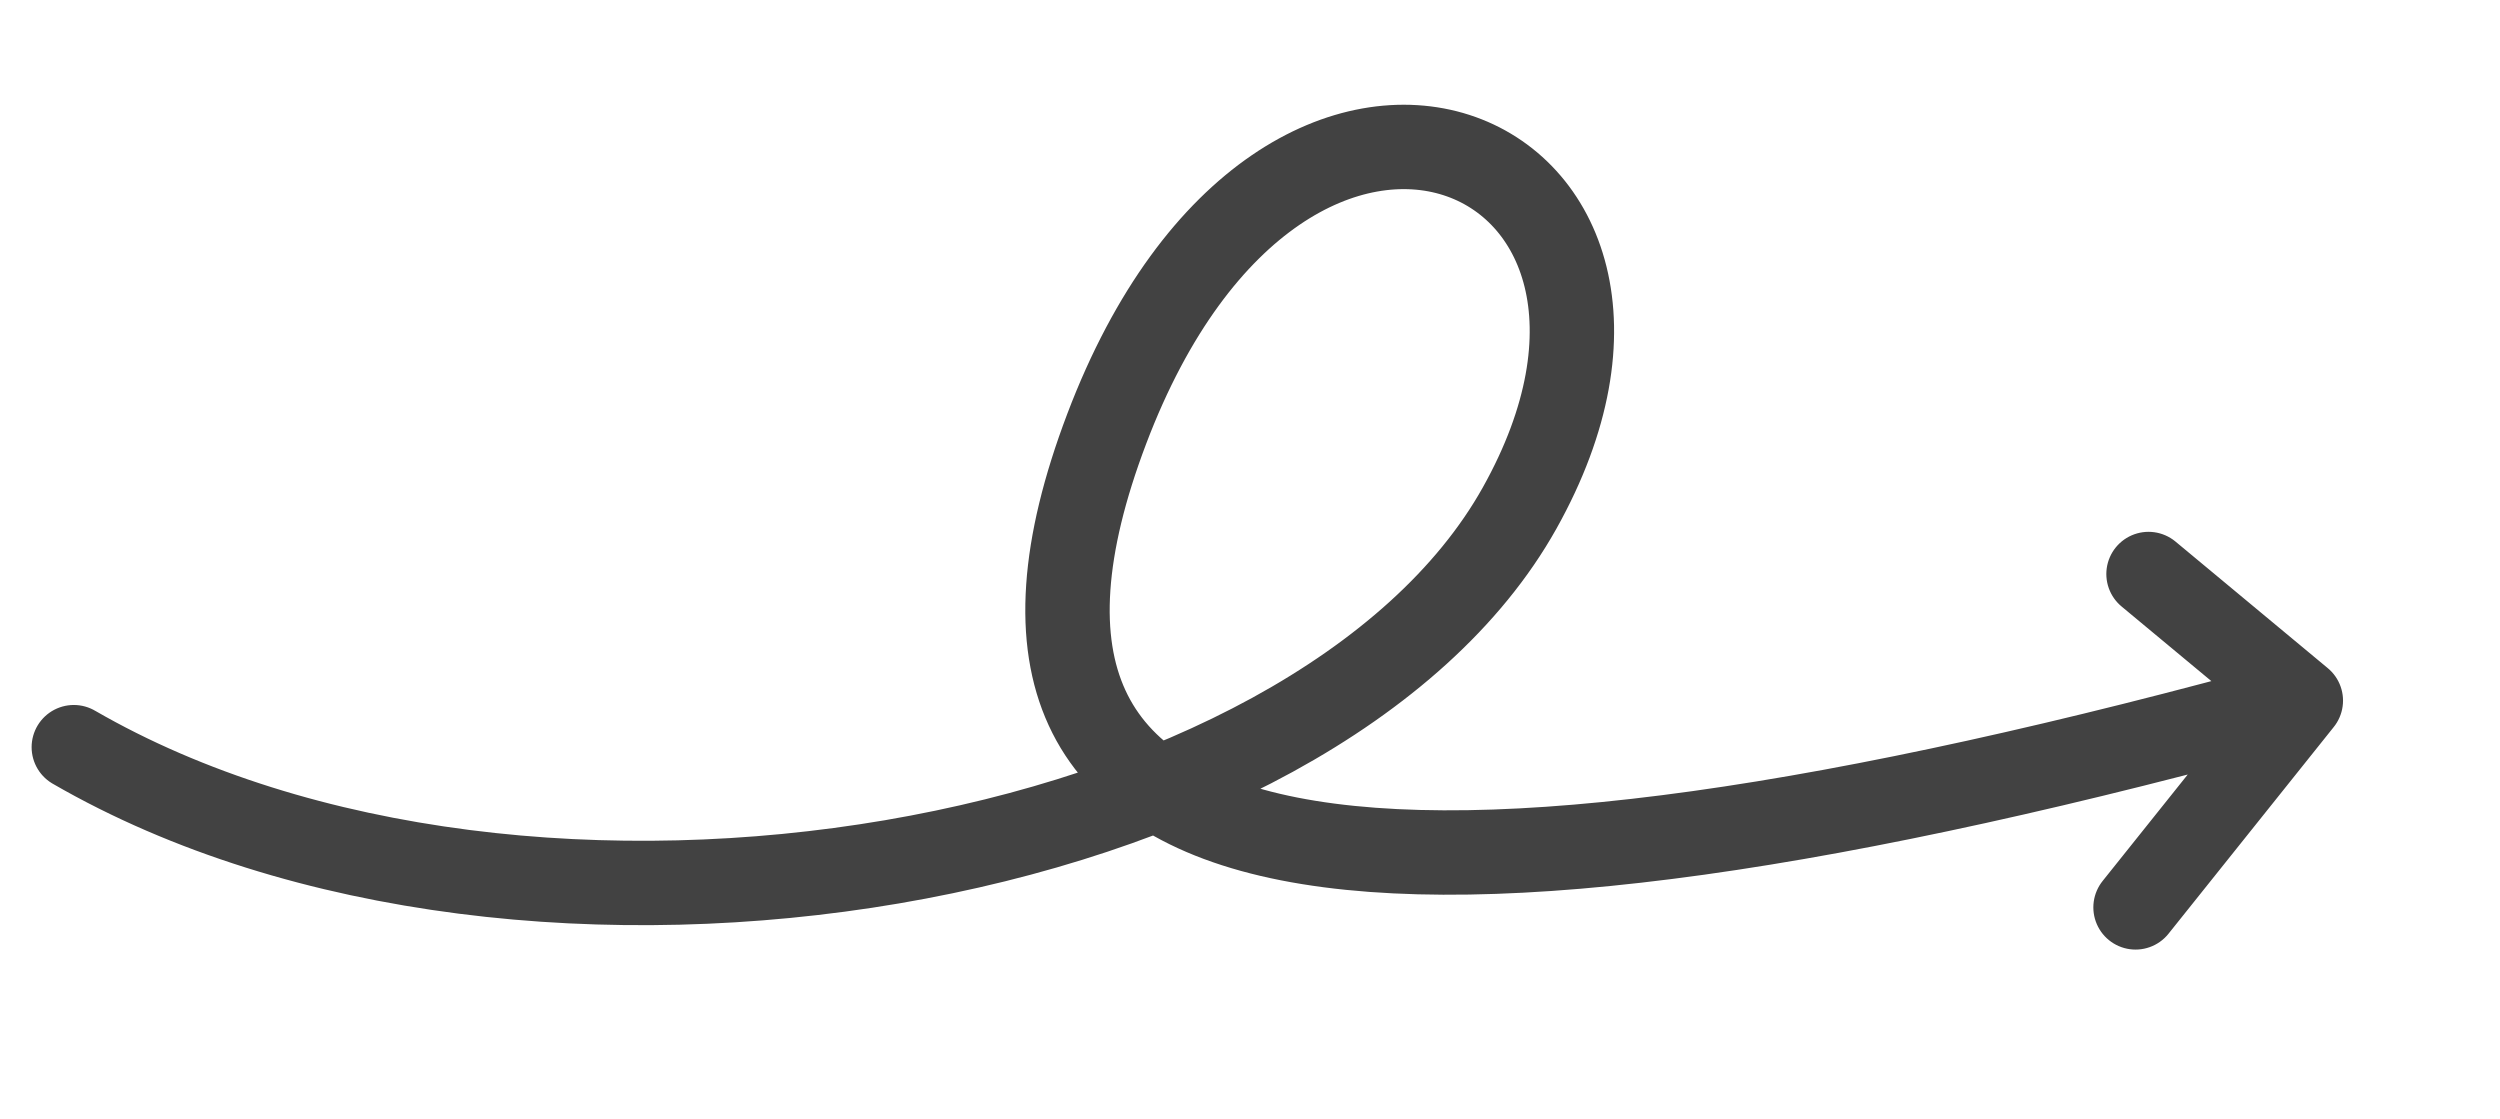
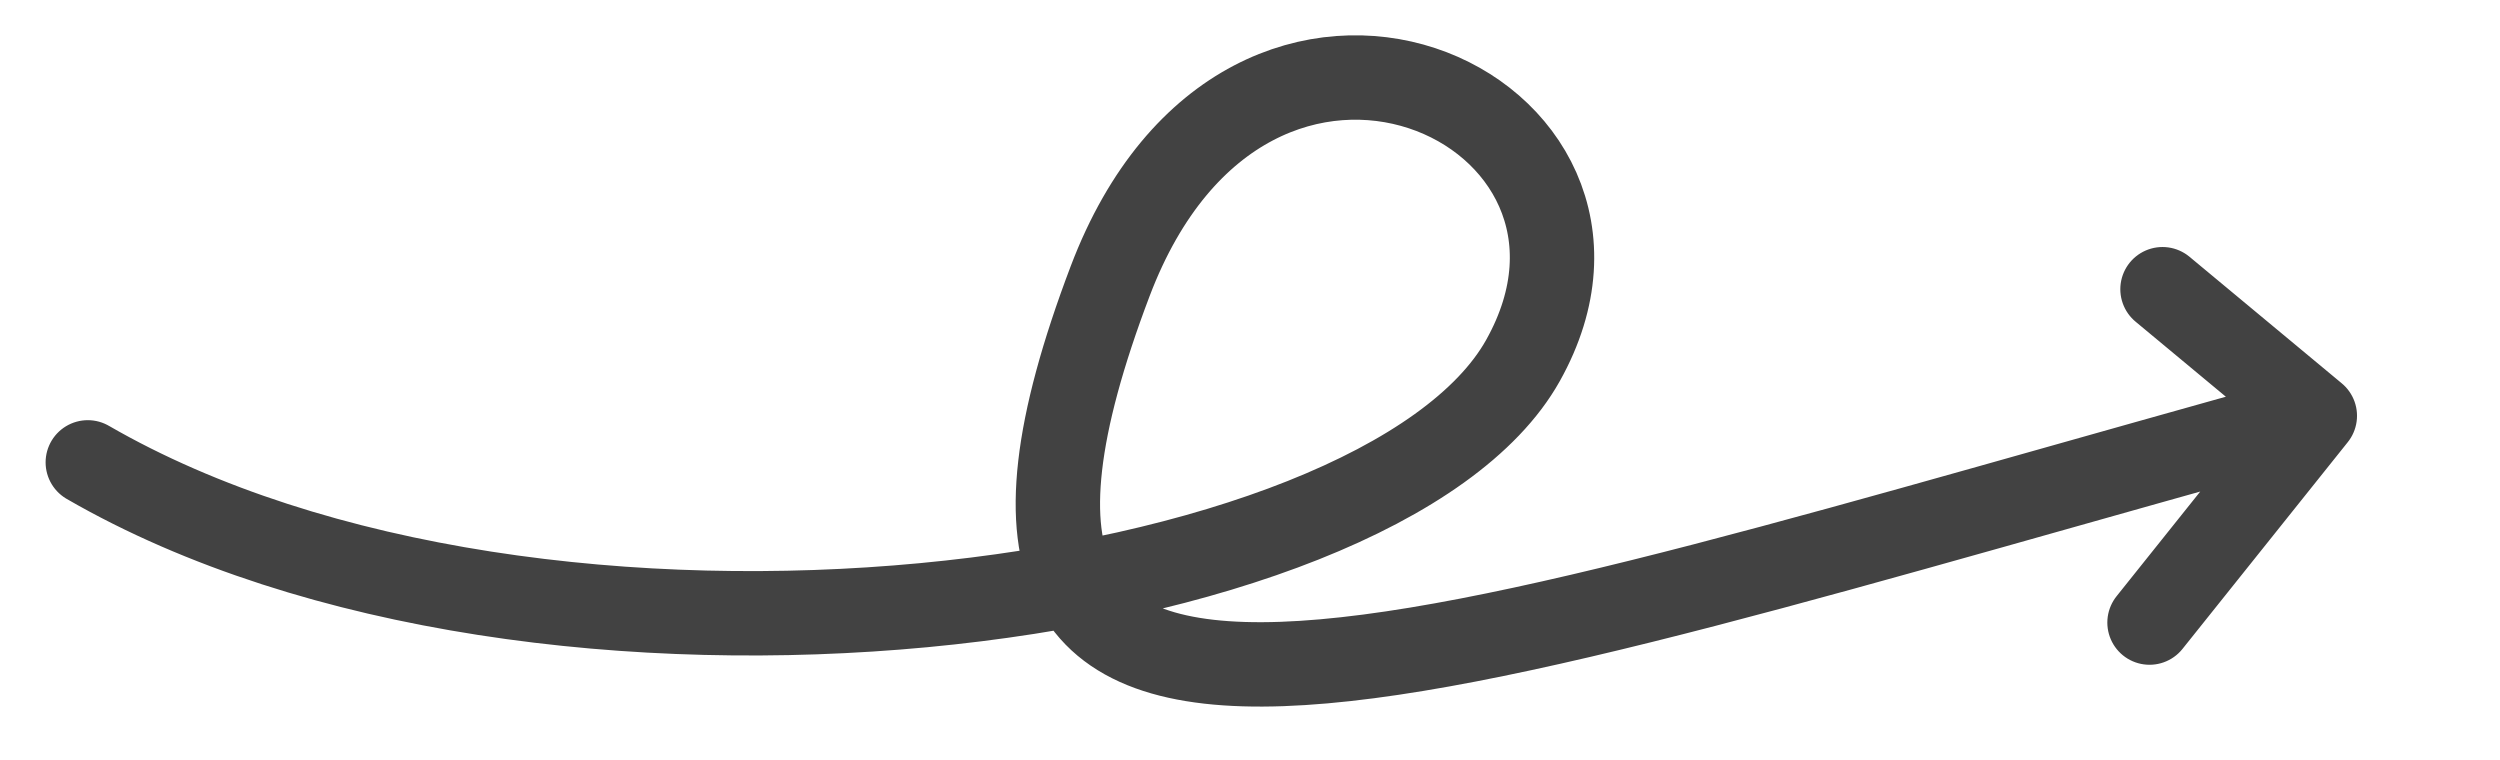
- <svg xmlns="http://www.w3.org/2000/svg" width="237" height="106" viewBox="0 0 237 106" fill="none">
-   <path d="M6.997 70.832C50.256 95.83 124.915 82.367 144.053 48.175C163.192 13.982 121.999 -4.396 104.915 40.658C87.83 85.712 130.35 90.672 218.119 66.418M218.119 66.418L203.68 54.417M218.119 66.418L202.449 86.02" stroke="#424242" stroke-width="8" stroke-linecap="round" />
+ <svg xmlns="http://www.w3.org/2000/svg" width="237" height="72" viewBox="0 0 237 72" fill="none">
+   <path d="M8.323 43.832C51.582 68.83 130.951 58.165 144.379 34.175C157.807 10.184 118.448 -8.171 105.241 26.658C84.194 82.161 131.676 63.672 219.445 39.418M219.445 39.418L205.006 27.417M219.445 39.418L203.775 59.02" stroke="#424242" stroke-width="8" stroke-linecap="round" />
</svg>
